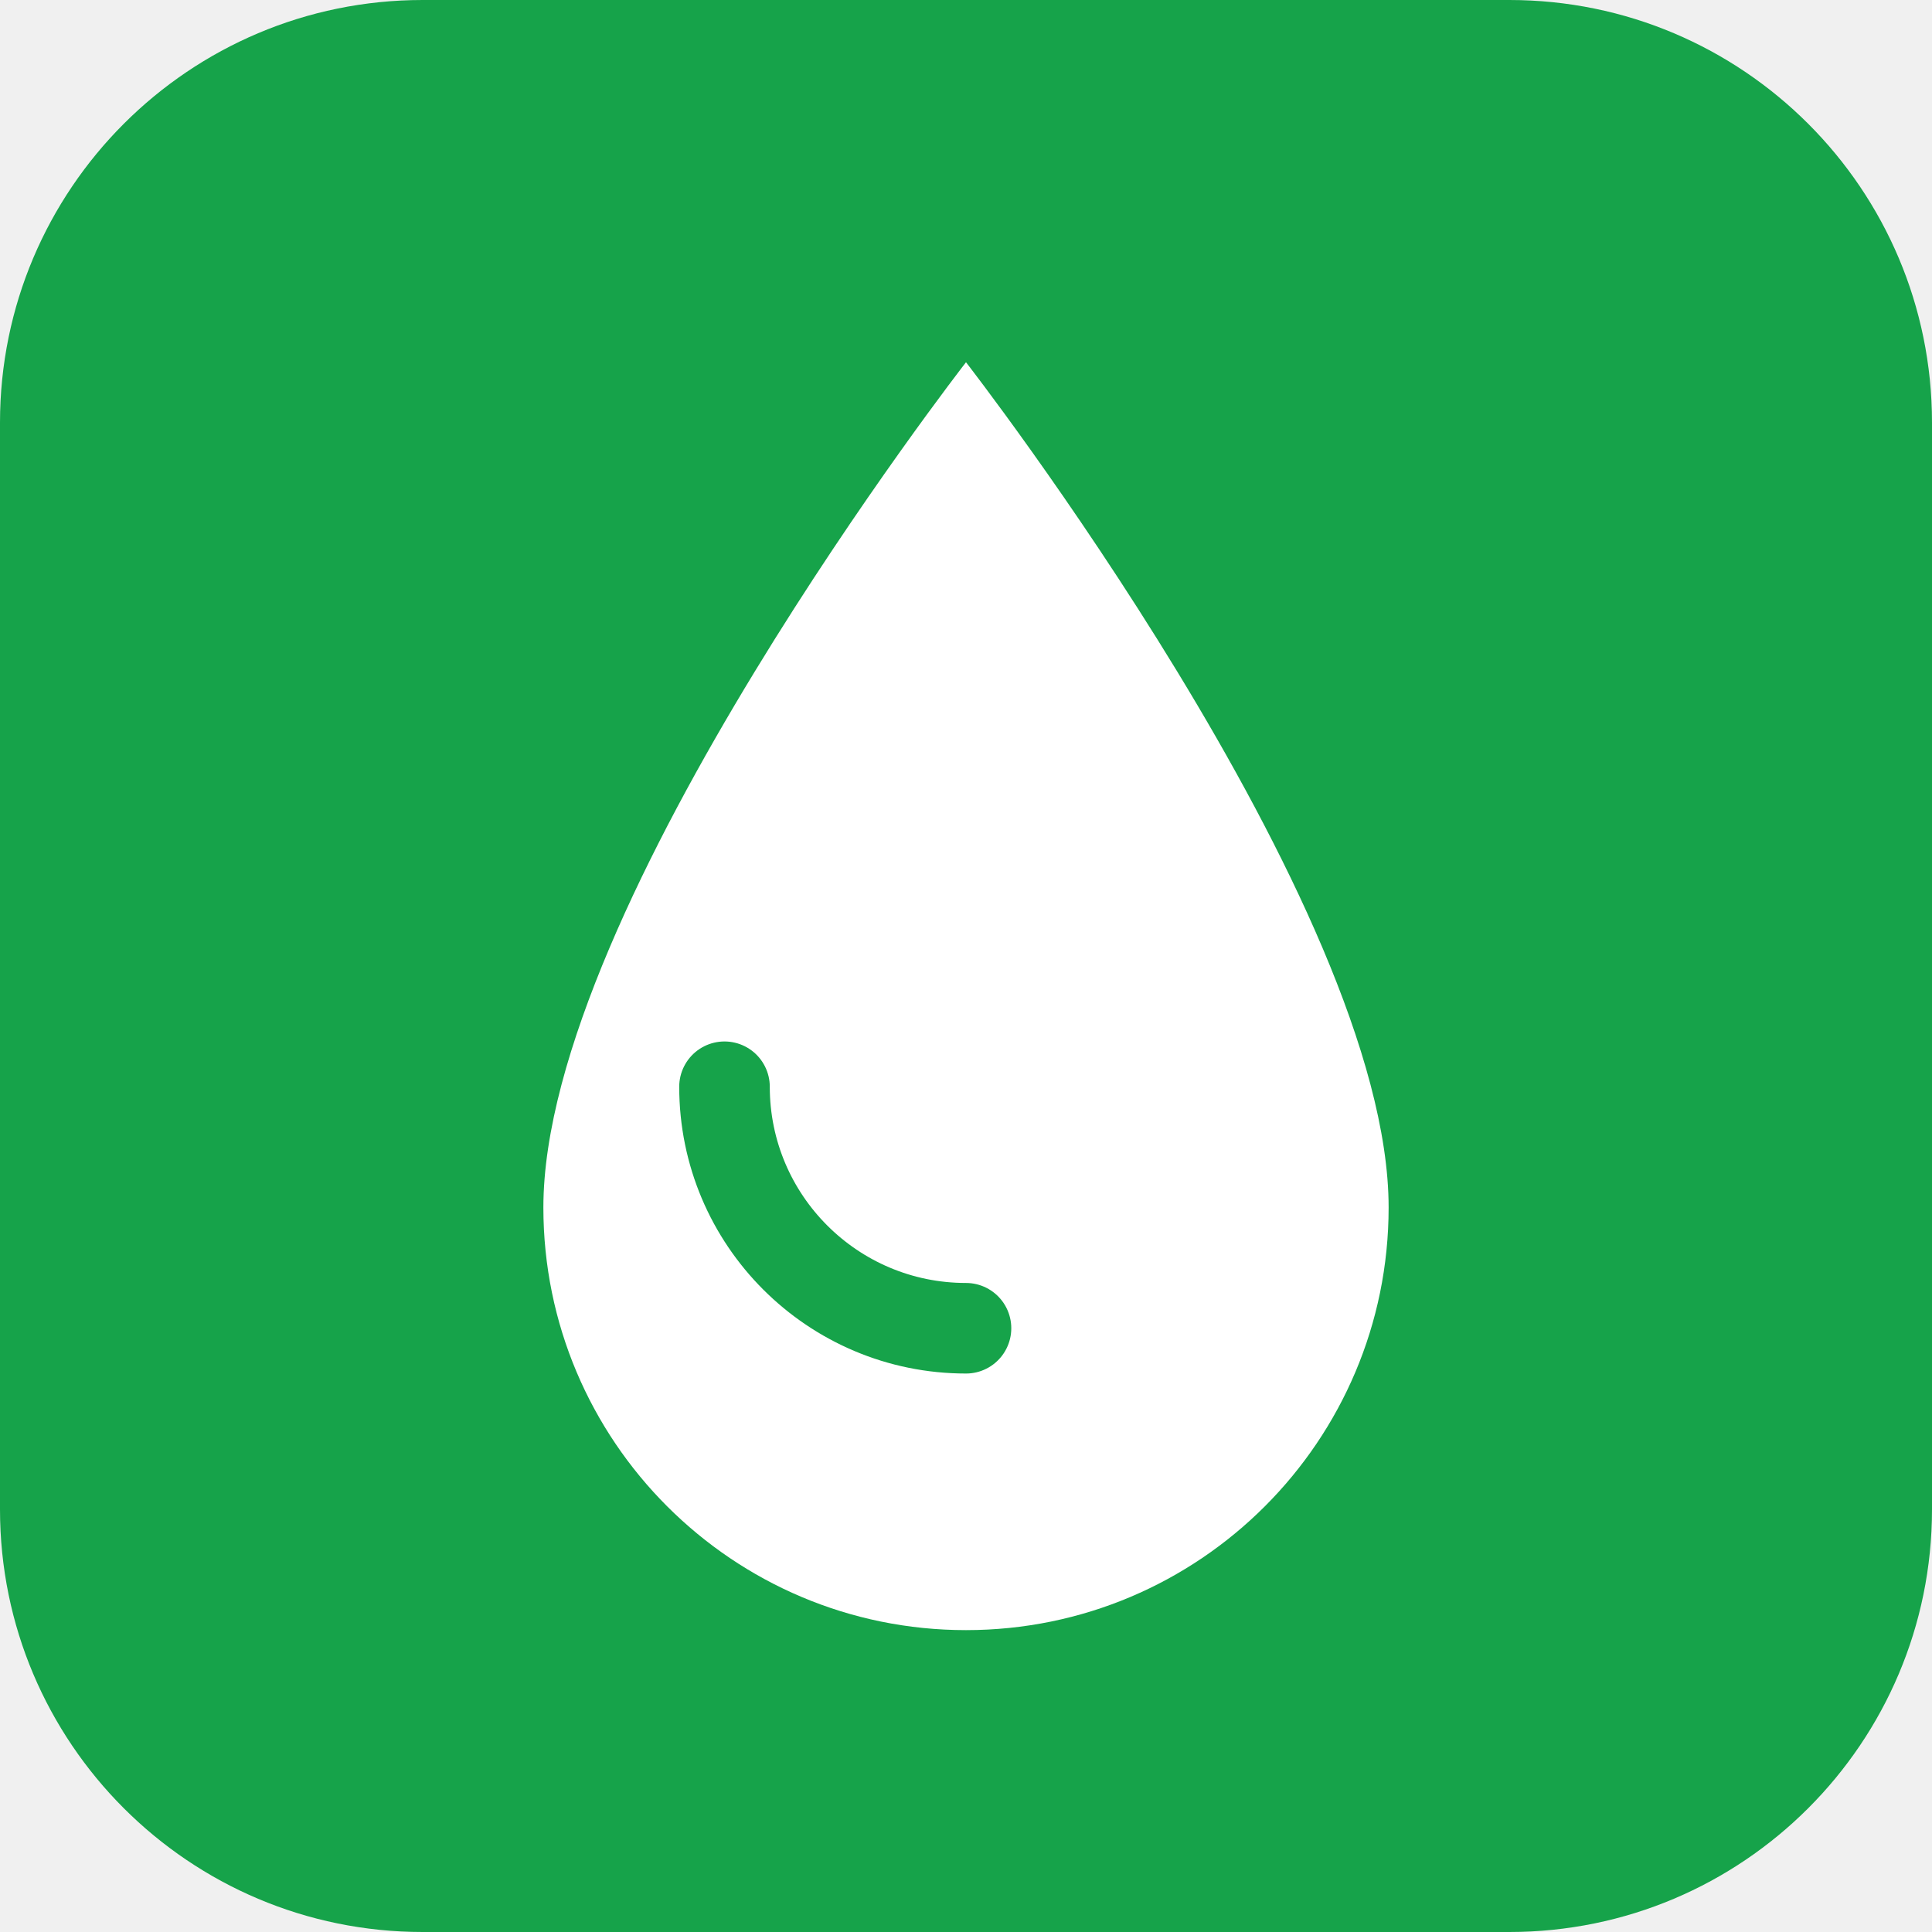
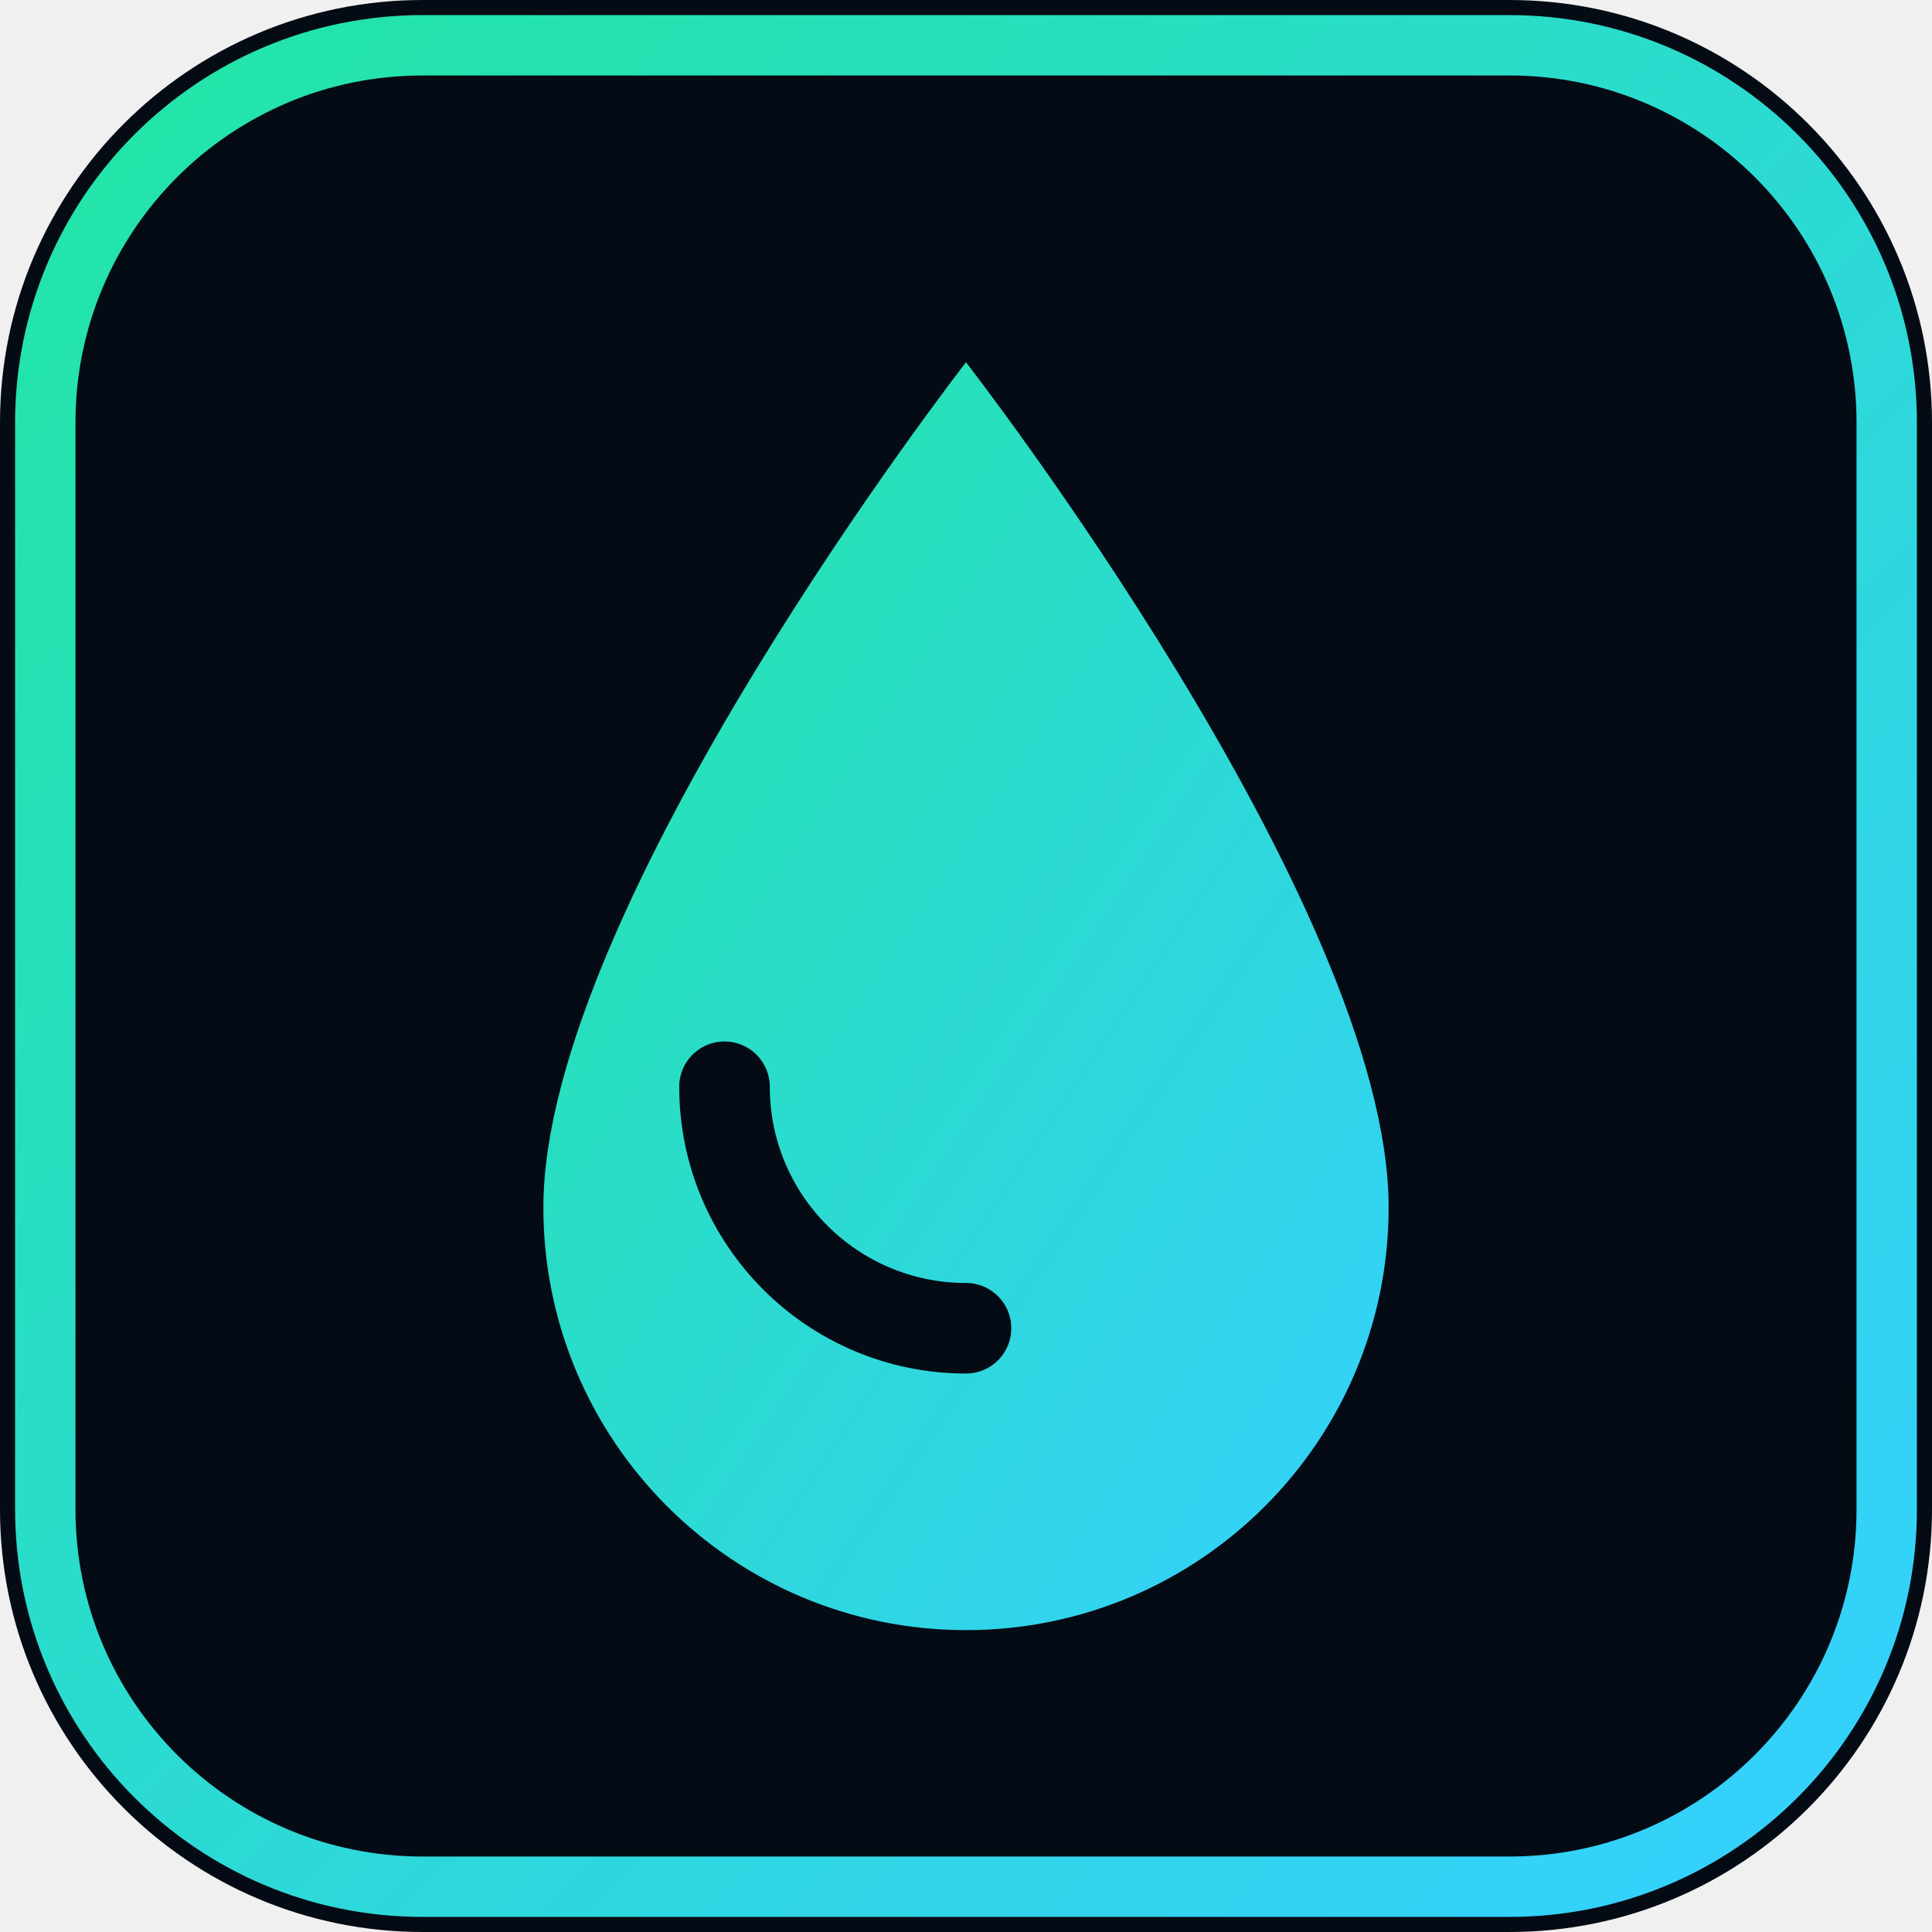
<svg xmlns="http://www.w3.org/2000/svg" viewBox="0 0 64 64">
-   <rect width="64" height="64" rx="14" fill="#16a34a" />
-   <path d="M32 12C32 12 18 30 18 40a14 14 0 0 0 28 0c0-10-14-28-14-28z" fill="#fff" />
-   <path d="M32 44a8 8 0 0 1-8-8" fill="none" stroke="#16a34a" stroke-width="3" stroke-linecap="round" />
+   <defs>
+     <linearGradient id="g" x1="0" y1="0" x2="1" y2="1">
+       <stop offset="0" stop-color="#22e5a5" />
+       <stop offset="1" stop-color="#35d0ff" />
+     </linearGradient>
+   </defs>
+   <rect width="64" height="64" rx="14" fill="#050b14" />
+   <rect x="1.5" y="1.5" width="61" height="61" rx="12.5" fill="none" stroke="url(#g)" stroke-width="2" />
+   <path d="M32 12C32 12 18 30 18 40a14 14 0 0 0 28 0c0-10-14-28-14-28z" fill="url(#g)" />
+   <path d="M32 44a8 8 0 0 1-8-8" fill="none" stroke="#050b14" stroke-width="3" stroke-linecap="round" />
</svg>
